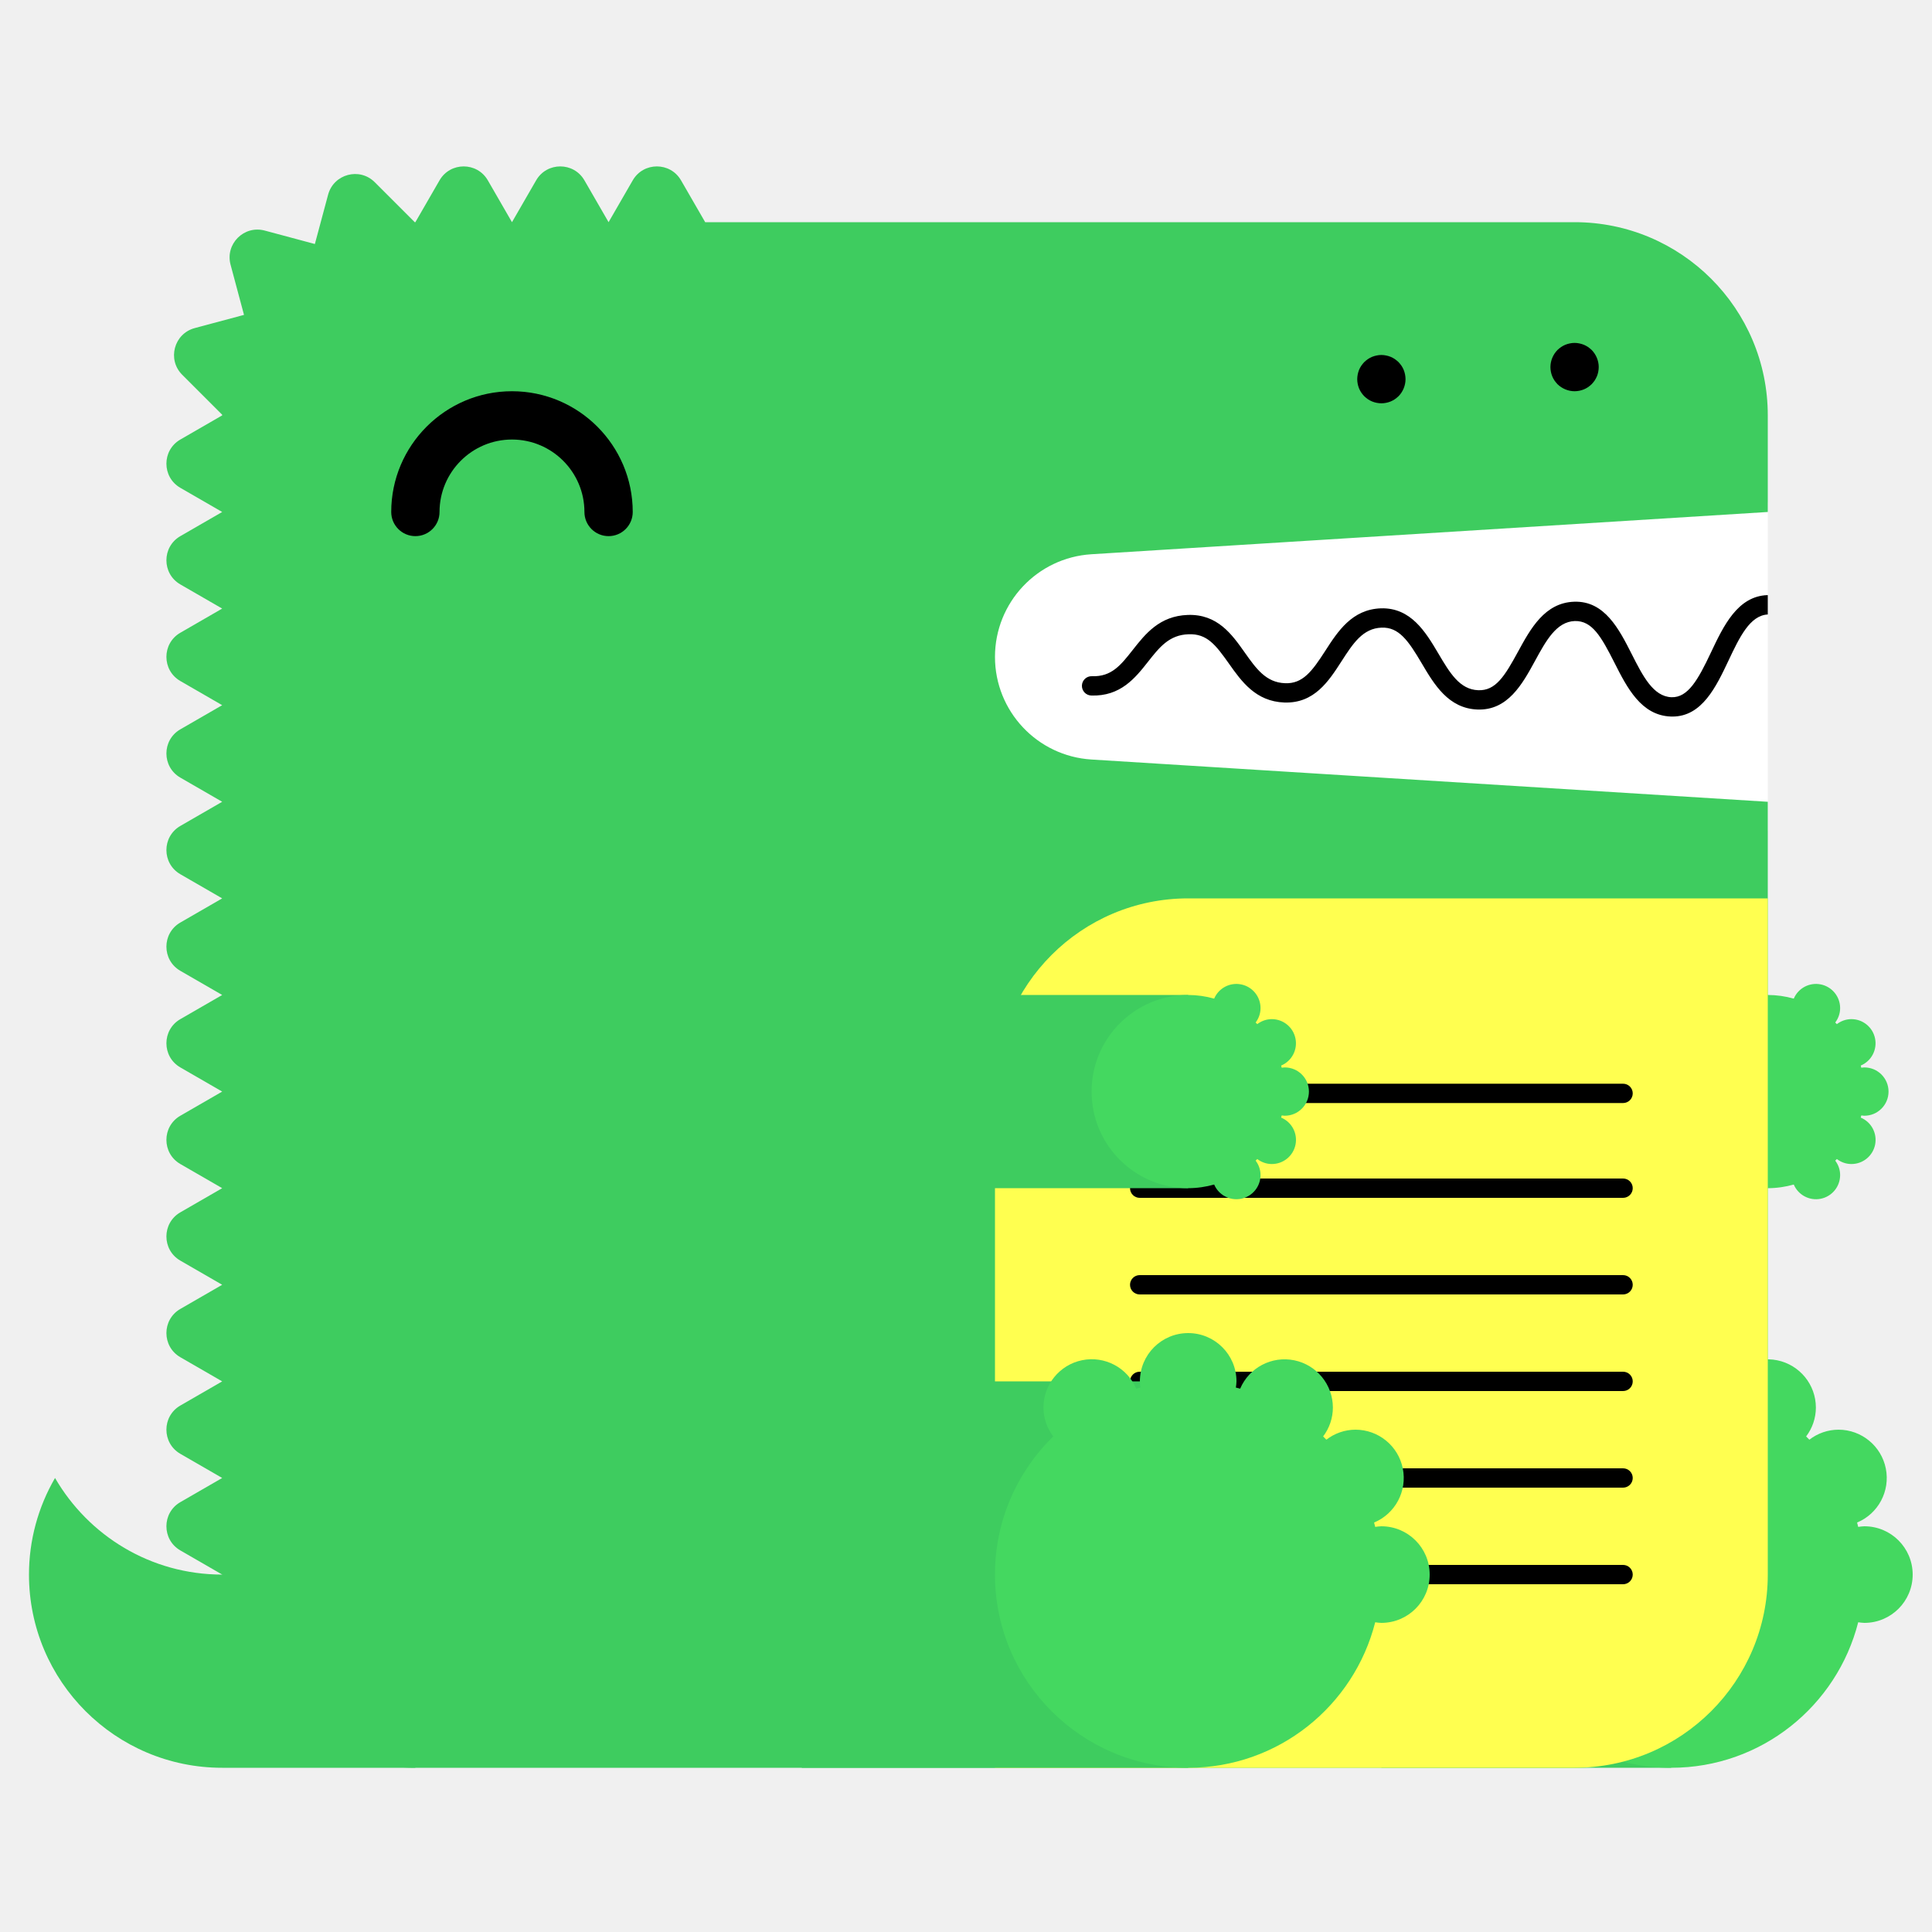
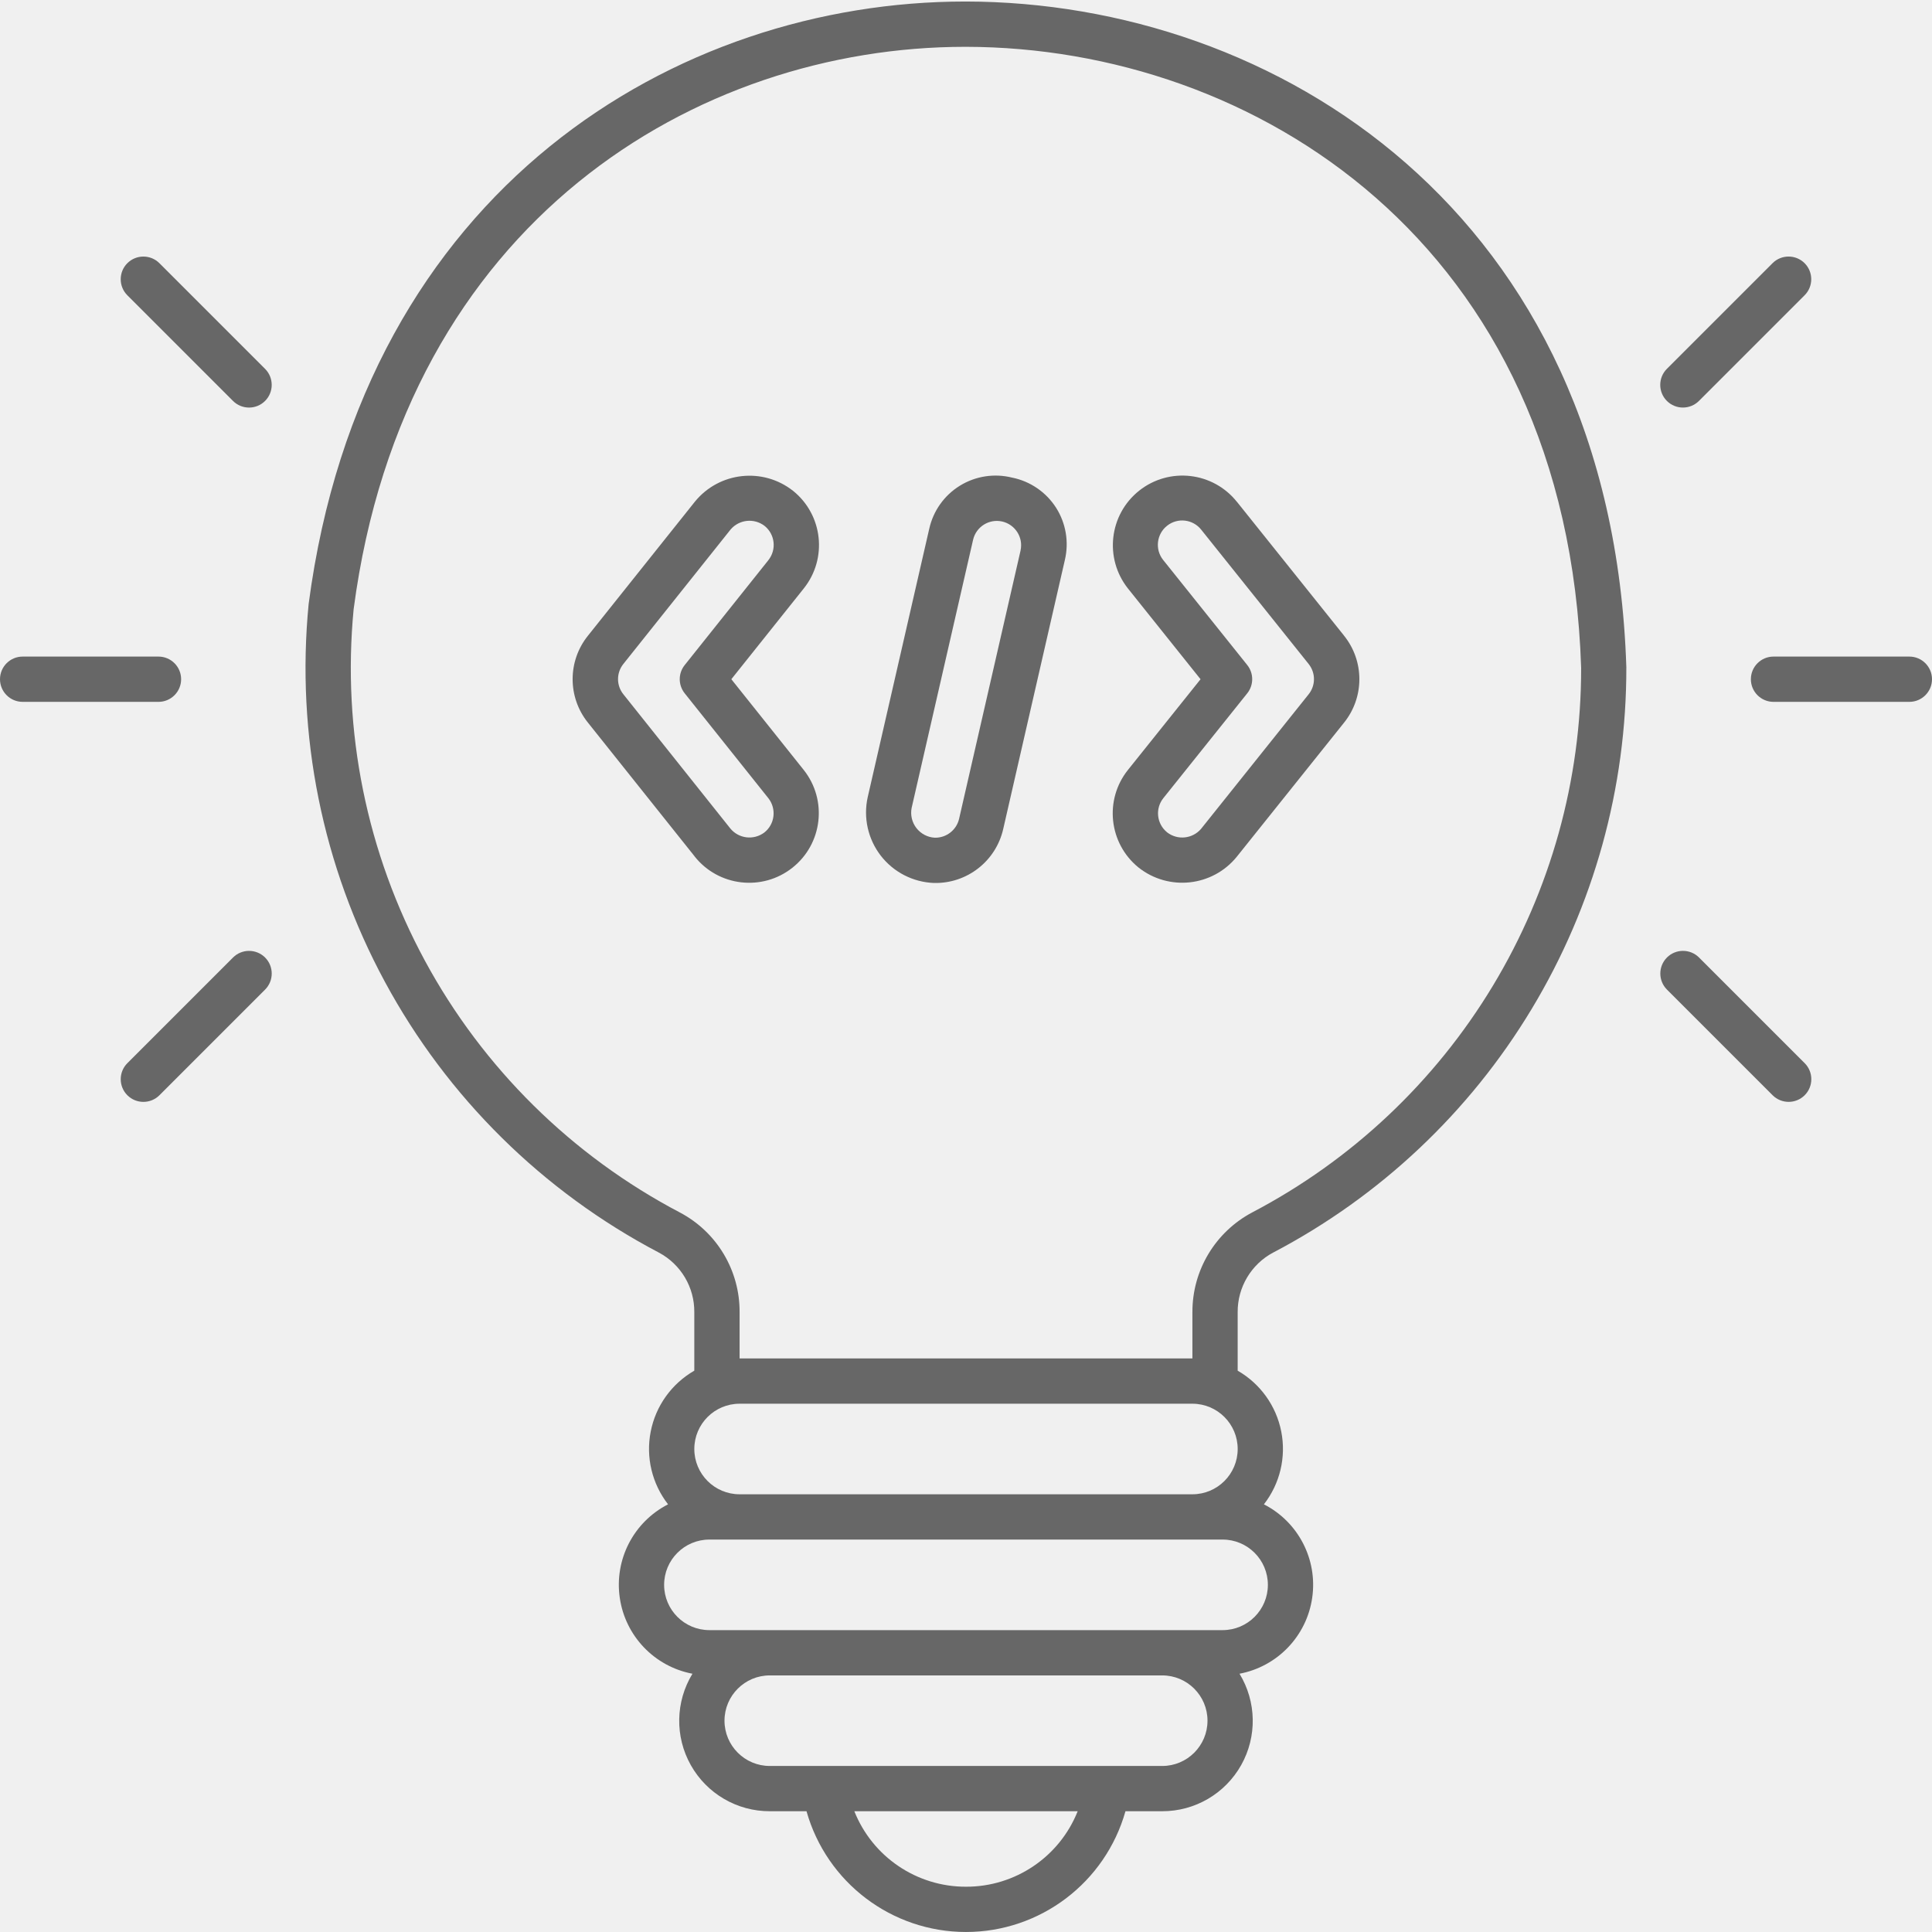
- <svg xmlns="http://www.w3.org/2000/svg" width="200" height="200" viewBox="0 0 200 200">
-   <g fill="none" fill-rule="evenodd">
-     <path fill="#FFF" d="M99 52h84v34H99z" />
-     <path d="M23 163c-7.398 0-13.843-4.027-17.303-10A19.886 19.886 0 0 0 3 163c0 11.046 8.954 20 20 20h20v-20H23z" fill="#3ECC5F" />
-     <path d="M112.98 57.376L183 53V43c0-11.046-8.954-20-20-20H73l-2.5-4.33c-1.112-1.925-3.889-1.925-5 0L63 23l-2.5-4.33c-1.111-1.925-3.889-1.925-5 0L53 23l-2.5-4.33c-1.111-1.925-3.889-1.925-5 0L43 23c-.022 0-.042.003-.065.003l-4.142-4.141c-1.57-1.571-4.252-.853-4.828 1.294l-1.369 5.104-5.192-1.392c-2.148-.575-4.111 1.389-3.535 3.536l1.39 5.193-5.102 1.367c-2.148.576-2.867 3.259-1.296 4.83l4.142 4.142c0 .021-.003.042-.003.064l-4.33 2.5c-1.925 1.111-1.925 3.889 0 5L23 53l-4.33 2.5c-1.925 1.111-1.925 3.889 0 5L23 63l-4.33 2.5c-1.925 1.111-1.925 3.889 0 5L23 73l-4.33 2.5c-1.925 1.111-1.925 3.889 0 5L23 83l-4.33 2.5c-1.925 1.111-1.925 3.889 0 5L23 93l-4.33 2.5c-1.925 1.111-1.925 3.889 0 5L23 103l-4.33 2.5c-1.925 1.111-1.925 3.889 0 5L23 113l-4.33 2.5c-1.925 1.111-1.925 3.889 0 5L23 123l-4.33 2.5c-1.925 1.111-1.925 3.889 0 5L23 133l-4.33 2.5c-1.925 1.111-1.925 3.889 0 5L23 143l-4.33 2.5c-1.925 1.111-1.925 3.889 0 5L23 153l-4.33 2.5c-1.925 1.111-1.925 3.889 0 5L23 163c0 11.046 8.954 20 20 20h120c11.046 0 20-8.954 20-20V83l-70.02-4.376A10.645 10.645 0 0 1 103 68c0-5.621 4.37-10.273 9.98-10.624" fill="#3ECC5F" />
-     <path fill="#3ECC5F" d="M143 183h30v-40h-30z" />
-     <path d="M193 158c-.219 0-.428.037-.639.064-.038-.15-.074-.301-.116-.451A5 5 0 0 0 190.32 148a4.96 4.96 0 0 0-3.016 1.036 26.531 26.531 0 0 0-.335-.336 4.955 4.955 0 0 0 1.011-2.987 5 5 0 0 0-9.599-1.959c-.148-.042-.297-.077-.445-.115.027-.211.064-.42.064-.639a5 5 0 0 0-5-5 5 5 0 0 0-5 5c0 .219.037.428.064.639-.148.038-.297.073-.445.115a4.998 4.998 0 0 0-9.599 1.959c0 1.125.384 2.151 1.011 2.987-3.717 3.632-6.031 8.693-6.031 14.3 0 11.046 8.954 20 20 20 9.339 0 17.16-6.41 19.361-15.064.211.027.42.064.639.064a5 5 0 0 0 5-5 5 5 0 0 0-5-5" fill="#44D860" />
-     <path fill="#3ECC5F" d="M153 123h30v-20h-30z" />
-     <path d="M193 115.5a2.5 2.5 0 1 0 0-5c-.109 0-.214.019-.319.032-.02-.075-.037-.15-.058-.225a2.501 2.501 0 0 0-.963-4.807c-.569 0-1.088.197-1.508.518a6.653 6.653 0 0 0-.168-.168c.314-.417.506-.931.506-1.494a2.5 2.5 0 0 0-4.8-.979A9.987 9.987 0 0 0 183 103c-5.522 0-10 4.478-10 10s4.478 10 10 10c.934 0 1.833-.138 2.69-.377a2.5 2.5 0 0 0 4.8-.979c0-.563-.192-1.077-.506-1.494.057-.055.113-.111.168-.168.42.321.939.518 1.508.518a2.5 2.5 0 0 0 .963-4.807c.021-.074.038-.15.058-.225.105.013.21.032.319.032" fill="#44D860" />
-     <path d="M63 55.5a2.5 2.5 0 0 1-2.5-2.5c0-4.136-3.364-7.5-7.5-7.5s-7.5 3.364-7.5 7.5a2.5 2.5 0 1 1-5 0c0-6.893 5.607-12.5 12.5-12.5S65.5 46.107 65.5 53a2.5 2.5 0 0 1-2.5 2.5" fill="#000" />
-     <path d="M103 183h60c11.046 0 20-8.954 20-20V93h-60c-11.046 0-20 8.954-20 20v70z" fill="#FFFF50" />
-     <path d="M168.02 124h-50.04a1 1 0 1 1 0-2h50.04a1 1 0 1 1 0 2m0 20h-50.04a1 1 0 1 1 0-2h50.04a1 1 0 1 1 0 2m0 20h-50.04a1 1 0 1 1 0-2h50.04a1 1 0 1 1 0 2m0-49.814h-50.04a1 1 0 1 1 0-2h50.04a1 1 0 1 1 0 2m0 19.814h-50.04a1 1 0 1 1 0-2h50.04a1 1 0 1 1 0 2m0 20h-50.04a1 1 0 1 1 0-2h50.04a1 1 0 1 1 0 2M183 61.611c-.012 0-.022-.006-.034-.005-3.09.105-4.552 3.196-5.842 5.923-1.346 2.85-2.387 4.703-4.093 4.647-1.889-.068-2.969-2.202-4.113-4.46-1.314-2.594-2.814-5.536-5.963-5.426-3.046.104-4.513 2.794-5.807 5.167-1.377 2.528-2.314 4.065-4.121 3.994-1.927-.07-2.951-1.805-4.136-3.813-1.321-2.236-2.848-4.75-5.936-4.664-2.994.103-4.465 2.385-5.763 4.4-1.373 2.13-2.335 3.428-4.165 3.351-1.973-.07-2.992-1.51-4.171-3.177-1.324-1.873-2.816-3.993-5.895-3.89-2.928.1-4.399 1.97-5.696 3.618-1.232 1.564-2.194 2.802-4.229 2.724a1 1 0 0 0-.072 2c3.017.101 4.545-1.8 5.872-3.487 1.177-1.496 2.193-2.787 4.193-2.855 1.926-.082 2.829 1.115 4.195 3.045 1.297 1.834 2.769 3.914 5.731 4.021 3.103.104 4.596-2.215 5.918-4.267 1.182-1.834 2.202-3.417 4.15-3.484 1.793-.067 2.769 1.35 4.145 3.681 1.297 2.197 2.766 4.686 5.787 4.796 3.125.108 4.634-2.62 5.949-5.035 1.139-2.088 2.214-4.06 4.119-4.126 1.793-.042 2.728 1.595 4.111 4.33 1.292 2.553 2.757 5.445 5.825 5.556l.169.003c3.064 0 4.518-3.075 5.805-5.794 1.139-2.41 2.217-4.68 4.067-4.773v-2z" fill="#000" />
-     <path fill="#3ECC5F" d="M83 183h40v-40H83z" />
-     <path d="M143 158c-.219 0-.428.037-.639.064-.038-.15-.074-.301-.116-.451A5 5 0 0 0 140.32 148a4.96 4.96 0 0 0-3.016 1.036 26.531 26.531 0 0 0-.335-.336 4.955 4.955 0 0 0 1.011-2.987 5 5 0 0 0-9.599-1.959c-.148-.042-.297-.077-.445-.115.027-.211.064-.42.064-.639a5 5 0 0 0-5-5 5 5 0 0 0-5 5c0 .219.037.428.064.639-.148.038-.297.073-.445.115a4.998 4.998 0 0 0-9.599 1.959c0 1.125.384 2.151 1.011 2.987-3.717 3.632-6.031 8.693-6.031 14.3 0 11.046 8.954 20 20 20 9.339 0 17.16-6.41 19.361-15.064.211.027.42.064.639.064a5 5 0 0 0 5-5 5 5 0 0 0-5-5" fill="#44D860" />
-     <path fill="#3ECC5F" d="M83 123h40v-20H83z" />
-     <path d="M133 115.5a2.5 2.5 0 1 0 0-5c-.109 0-.214.019-.319.032-.02-.075-.037-.15-.058-.225a2.501 2.501 0 0 0-.963-4.807c-.569 0-1.088.197-1.508.518a6.653 6.653 0 0 0-.168-.168c.314-.417.506-.931.506-1.494a2.5 2.5 0 0 0-4.8-.979A9.987 9.987 0 0 0 123 103c-5.522 0-10 4.478-10 10s4.478 10 10 10c.934 0 1.833-.138 2.69-.377a2.5 2.5 0 0 0 4.8-.979c0-.563-.192-1.077-.506-1.494.057-.055.113-.111.168-.168.42.321.939.518 1.508.518a2.5 2.5 0 0 0 .963-4.807c.021-.074.038-.15.058-.225.105.013.21.032.319.032" fill="#44D860" />
-     <path d="M143 41.75c-.16 0-.33-.02-.49-.05a2.52 2.52 0 0 1-.47-.14c-.15-.06-.29-.14-.431-.23-.13-.09-.259-.2-.38-.31-.109-.12-.219-.24-.309-.38s-.17-.28-.231-.43a2.619 2.619 0 0 1-.189-.96c0-.16.02-.33.05-.49.03-.16.08-.31.139-.47.061-.15.141-.29.231-.43.09-.13.2-.26.309-.38.121-.11.25-.22.38-.31.141-.09.281-.17.431-.23.149-.06.31-.11.47-.14.32-.07.65-.07.98 0 .159.03.32.08.47.14.149.06.29.14.43.23.13.09.259.2.38.31.11.12.22.25.31.38.09.14.17.28.23.43.06.16.11.31.14.47.029.16.05.33.05.49 0 .66-.271 1.31-.73 1.77-.121.11-.25.22-.38.31-.14.09-.281.17-.43.23a2.565 2.565 0 0 1-.96.19m20-1.25c-.66 0-1.3-.27-1.771-.73a3.802 3.802 0 0 1-.309-.38c-.09-.14-.17-.28-.231-.43a2.619 2.619 0 0 1-.189-.96c0-.66.27-1.3.729-1.77.121-.11.25-.22.38-.31.141-.09.281-.17.431-.23.149-.06.31-.11.47-.14.32-.07.66-.07.98 0 .159.03.32.08.47.14.149.06.29.14.43.23.13.09.259.2.38.31.459.47.73 1.11.73 1.77 0 .16-.021.33-.05.49-.03.16-.08.32-.14.47-.07.15-.14.29-.23.43-.09.13-.2.26-.31.38-.121.11-.25.22-.38.31-.14.09-.281.17-.43.23a2.565 2.565 0 0 1-.96.19" fill="#000" />
+ <svg xmlns="http://www.w3.org/2000/svg" width="128pt" height="128pt" version="1.1" viewBox="0 0 128 128">
+   <g fill="#676767">
+     <path d="m84.363 82.98c7.07-3.711 12.988-9.285 17.109-16.125 4.125-6.836 6.293-14.672 6.277-22.656-0.977-30.258-23.359-44.07-43.75-44.098h-0.059c-19.043 0-39.863 12.32-43.492 39.918-0.844 8.66 0.914 17.375 5.051 25.027 4.133 7.656 10.457 13.902 18.16 17.945 1.453 0.777 2.356 2.297 2.34 3.945v3.875c-1.5 0.863-2.555 2.332-2.887 4.031-0.336 1.699 0.086 3.457 1.148 4.824-2.281 1.168-3.566 3.652-3.199 6.188 0.363 2.535 2.301 4.559 4.816 5.035-1.129 1.852-1.172 4.168-0.109 6.055 1.062 1.891 3.062 3.059 5.231 3.055h2.434c1.336 4.731 5.652 8 10.566 8s9.23-3.269 10.566-8h2.434c2.168 0.004 4.168-1.164 5.231-3.055 1.062-1.887 1.02-4.203-0.109-6.055 2.516-0.477 4.453-2.5 4.816-5.035 0.367-2.535-0.918-5.019-3.199-6.188 1.062-1.367 1.484-3.125 1.148-4.824-0.332-1.699-1.387-3.168-2.887-4.031v-3.879c-0.012-1.652 0.902-3.18 2.363-3.953zm-35.363 10.02h30c1.656 0 3 1.344 3 3s-1.344 3-3 3h-30c-1.656 0-3-1.344-3-3s1.344-3 3-3zm15 32c-3.258 0.008-6.191-1.973-7.398-5h14.797c-1.207 3.027-4.141 5.008-7.398 5zm13-8h-26c-1.656 0-3-1.344-3-3s1.344-3 3-3h26c1.656 0 3 1.344 3 3s-1.344 3-3 3zm7-12c0 1.656-1.344 3-3 3h-34c-1.656 0-3-1.344-3-3s1.344-3 3-3h34c1.656 0 3 1.344 3 3zm-5-18.066v3.066h-30v-3.062c0.016-2.766-1.504-5.309-3.945-6.602-7.168-3.762-13.055-9.57-16.906-16.691-3.852-7.121-5.496-15.23-4.719-23.289 3.387-25.742 22.777-37.254 40.512-37.254h0.059c18.988 0.027 39.844 12.93 40.754 41.148 0.008 7.43-2.019 14.719-5.859 21.078-3.84 6.359-9.352 11.547-15.93 14.996-2.449 1.297-3.977 3.84-3.965 6.609z" />
+     <path d="m52.543 32.52c-2-1.578-4.891-1.258-6.5 0.711l-7.094 8.891c-1.348 1.68-1.348 4.07 0 5.75l7.07 8.863v0.004c1.582 1.996 4.484 2.332 6.481 0.75s2.332-4.481 0.75-6.477l-4.797-6.012 4.801-6.016c1.582-1.984 1.266-4.871-0.711-6.465zm-1.637 4.594-5.543 6.949c-0.438 0.547-0.438 1.32 0 1.871l5.543 6.949c0.266 0.336 0.387 0.77 0.336 1.195-0.051 0.43-0.27 0.82-0.609 1.082-0.703 0.523-1.688 0.406-2.246-0.27l-7.086-8.891c-0.473-0.586-0.473-1.422 0-2.012l7.109-8.914c0.57-0.66 1.555-0.762 2.246-0.23 0.695 0.559 0.805 1.574 0.25 2.269z" />
+     <path d="m89.047 42.113-7.094-8.863v0.004c-1.586-1.996-4.484-2.328-6.481-0.746-1.992 1.586-2.324 4.484-0.742 6.481l4.809 6.012-4.809 6.008c-1.582 1.98-1.27 4.867 0.699 6.465 1.996 1.582 4.891 1.27 6.5-0.699l7.113-8.891c1.359-1.684 1.359-4.086 0.004-5.769zm-2.348 3.887-7.129 8.918c-0.57 0.66-1.555 0.762-2.246 0.227-0.691-0.559-0.805-1.57-0.25-2.266l5.559-6.945c0.438-0.547 0.438-1.328 0-1.875l-5.578-6.969c-0.551-0.699-0.426-1.715 0.273-2.262 0.699-0.551 1.711-0.43 2.262 0.273l7.109 8.887c0.473 0.59 0.473 1.426 0 2.012z" />
+     <path d="m67.062 31.645c-1.18-0.297-2.434-0.105-3.469 0.535-1.039 0.641-1.77 1.676-2.031 2.867l-0.008 0.031-4.066 17.738c-0.301 1.352 0.016 2.769 0.859 3.867 0.848 1.098 2.137 1.762 3.523 1.816 2.191 0.055 4.117-1.445 4.598-3.586l4.082-17.812c0.281-1.188 0.07-2.441-0.586-3.469-0.66-1.027-1.707-1.746-2.902-1.988zm0.555 4.82-4.074 17.781c-0.172 0.746-0.844 1.27-1.609 1.254-0.477-0.023-0.922-0.258-1.219-0.637-0.293-0.379-0.41-0.867-0.316-1.34l4.07-17.758c0.199-0.863 1.055-1.406 1.922-1.215 0.867 0.195 1.414 1.051 1.223 1.918z" />
+     <path d="m126.5 43.5h-9c-0.828 0-1.5 0.672-1.5 1.5s0.672 1.5 1.5 1.5h9c0.828 0 1.5-0.672 1.5-1.5s-0.672-1.5-1.5-1.5z" />
+     <path d="m112.56 26.562 7-7c0.586-0.586 0.586-1.539 0-2.125s-1.539-0.586-2.125 0l-7 7c-0.586 0.586-0.586 1.539 0 2.125s1.539 0.586 2.125 0z" />
+     <path d="m110.44 65.562 7 7c0.586 0.586 1.539 0.586 2.125 0s0.586-1.539 0-2.125l-7-7c-0.586-0.586-1.539-0.586-2.125 0s-0.586 1.539 0 2.125z" />
+     <path d="m0 45c0 0.828 0.672 1.5 1.5 1.5h9c0.828 0 1.5-0.672 1.5-1.5s-0.672-1.5-1.5-1.5h-9c-0.828 0-1.5 0.672-1.5 1.5z" />
+     <path d="m17.562 24.438-7-7c-0.586-0.586-1.539-0.586-2.125 0s-0.586 1.539 0 2.125l7 7c0.586 0.586 1.539 0.586 2.125 0s0.586-1.539 0-2.125z" />
+     <path d="m15.438 63.438-7 7c-0.586 0.586-0.586 1.539 0 2.125s1.539 0.586 2.125 0l7-7c0.586-0.586 0.586-1.539 0-2.125s-1.539-0.586-2.125 0z" />
  </g>
</svg>
